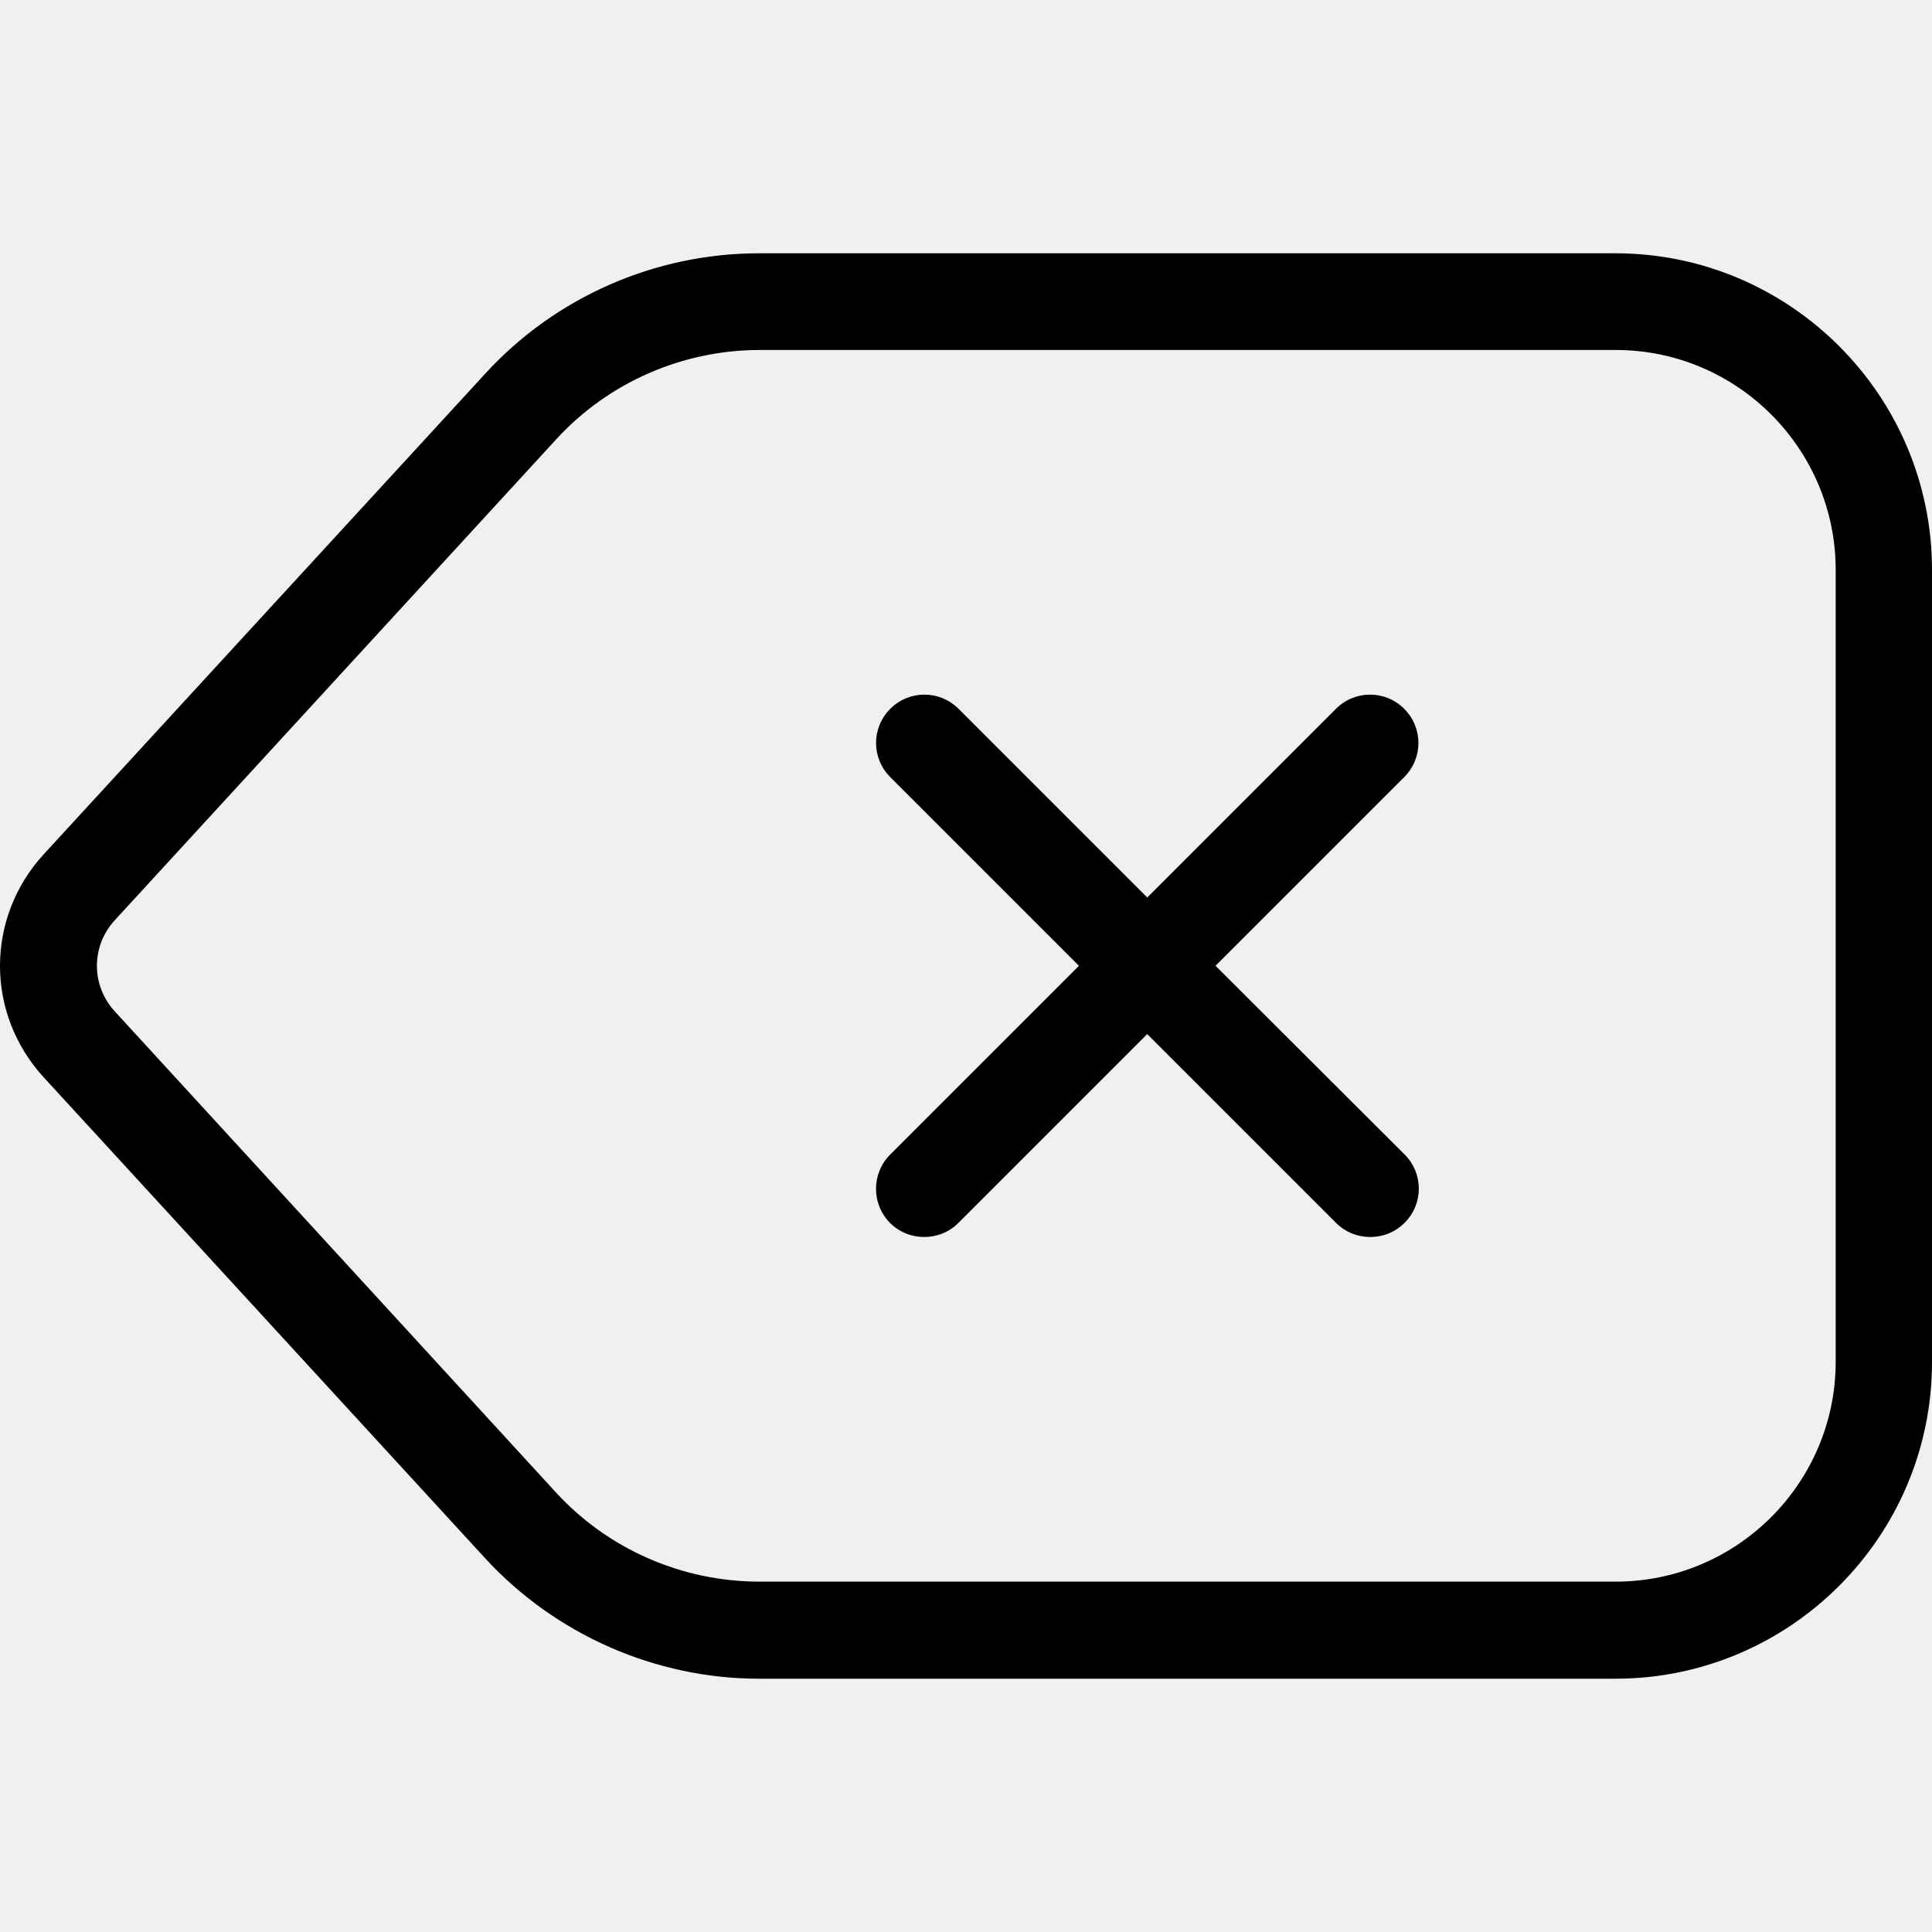
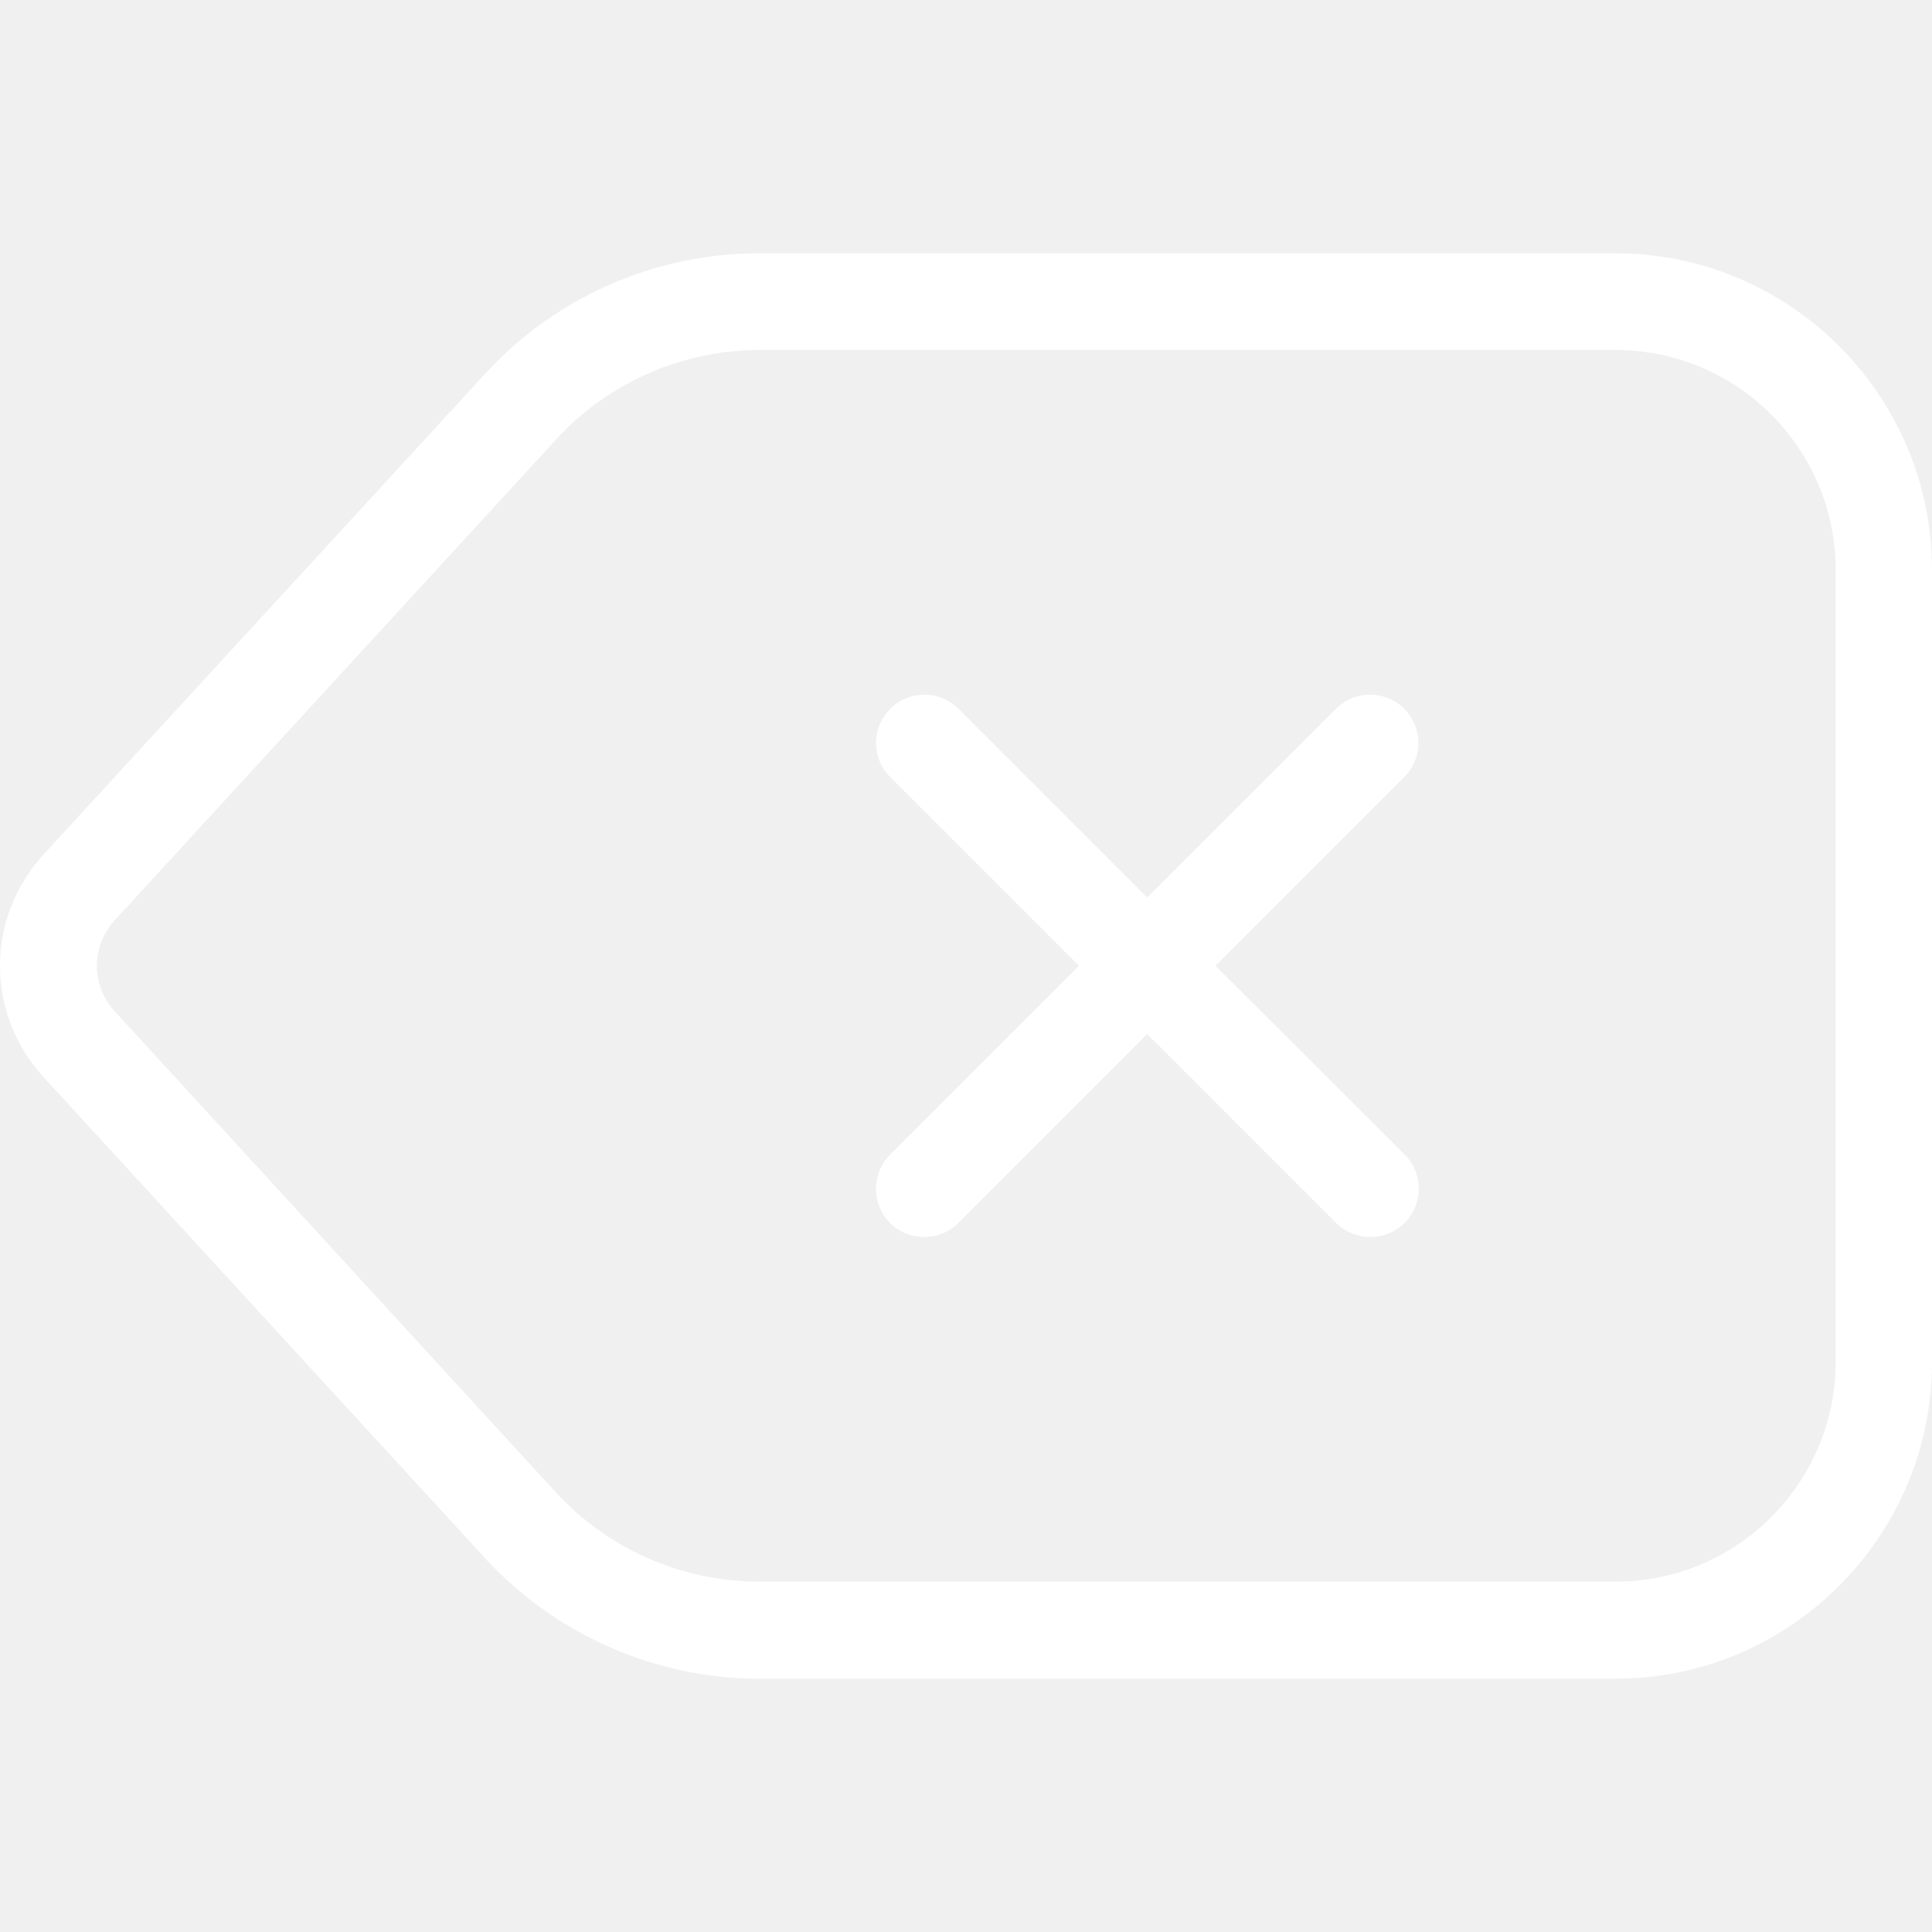
- <svg xmlns="http://www.w3.org/2000/svg" version="1.1" id="Capa_1" x="0px" y="0px" viewBox="0 0 489.425 489.425" style="enable-background:new 0 0 489.425 489.425;" xml:space="preserve">
+ <svg xmlns="http://www.w3.org/2000/svg" version="1.1" id="Capa_1" x="0px" y="0px" viewBox="0 0 489.425 489.425" style="enable-background:new 0 0 489.425 489.425;" xml:space="preserve" fill="#FFFFFF">
  <g>
    <g>
      <path d="M122.825,394.663c17.8,19.4,43.2,30.6,69.5,30.6h216.9c44.2,0,80.2-36,80.2-80.2v-200.7c0-44.2-36-80.2-80.2-80.2h-216.9    c-26.4,0-51.7,11.1-69.5,30.6l-111.8,121.7c-14.7,16.1-14.7,40.3,0,56.4L122.825,394.663z M29.125,233.063l111.8-121.8    c13.2-14.4,32-22.6,51.5-22.6h216.9c30.7,0,55.7,25,55.7,55.7v200.6c0,30.7-25,55.7-55.7,55.7h-217c-19.5,0-38.3-8.2-51.5-22.6    l-111.7-121.8C23.025,249.663,23.025,239.663,29.125,233.063z" />
      <path d="M225.425,309.763c2.4,2.4,5.5,3.6,8.7,3.6s6.3-1.2,8.7-3.6l47.8-47.8l47.8,47.8c2.4,2.4,5.5,3.6,8.7,3.6s6.3-1.2,8.7-3.6    c4.8-4.8,4.8-12.5,0-17.3l-47.9-47.8l47.8-47.8c4.8-4.8,4.8-12.5,0-17.3s-12.5-4.8-17.3,0l-47.8,47.8l-47.8-47.8    c-4.8-4.8-12.5-4.8-17.3,0s-4.8,12.5,0,17.3l47.8,47.8l-47.8,47.8C220.725,297.263,220.725,304.962,225.425,309.763z" />
    </g>
  </g>
  <g>
</g>
  <g>
</g>
  <g>
</g>
  <g>
</g>
  <g>
</g>
  <g>
</g>
  <g>
</g>
  <g>
</g>
  <g>
</g>
  <g>
</g>
  <g>
</g>
  <g>
</g>
  <g>
</g>
  <g>
</g>
  <g>
</g>
</svg>
